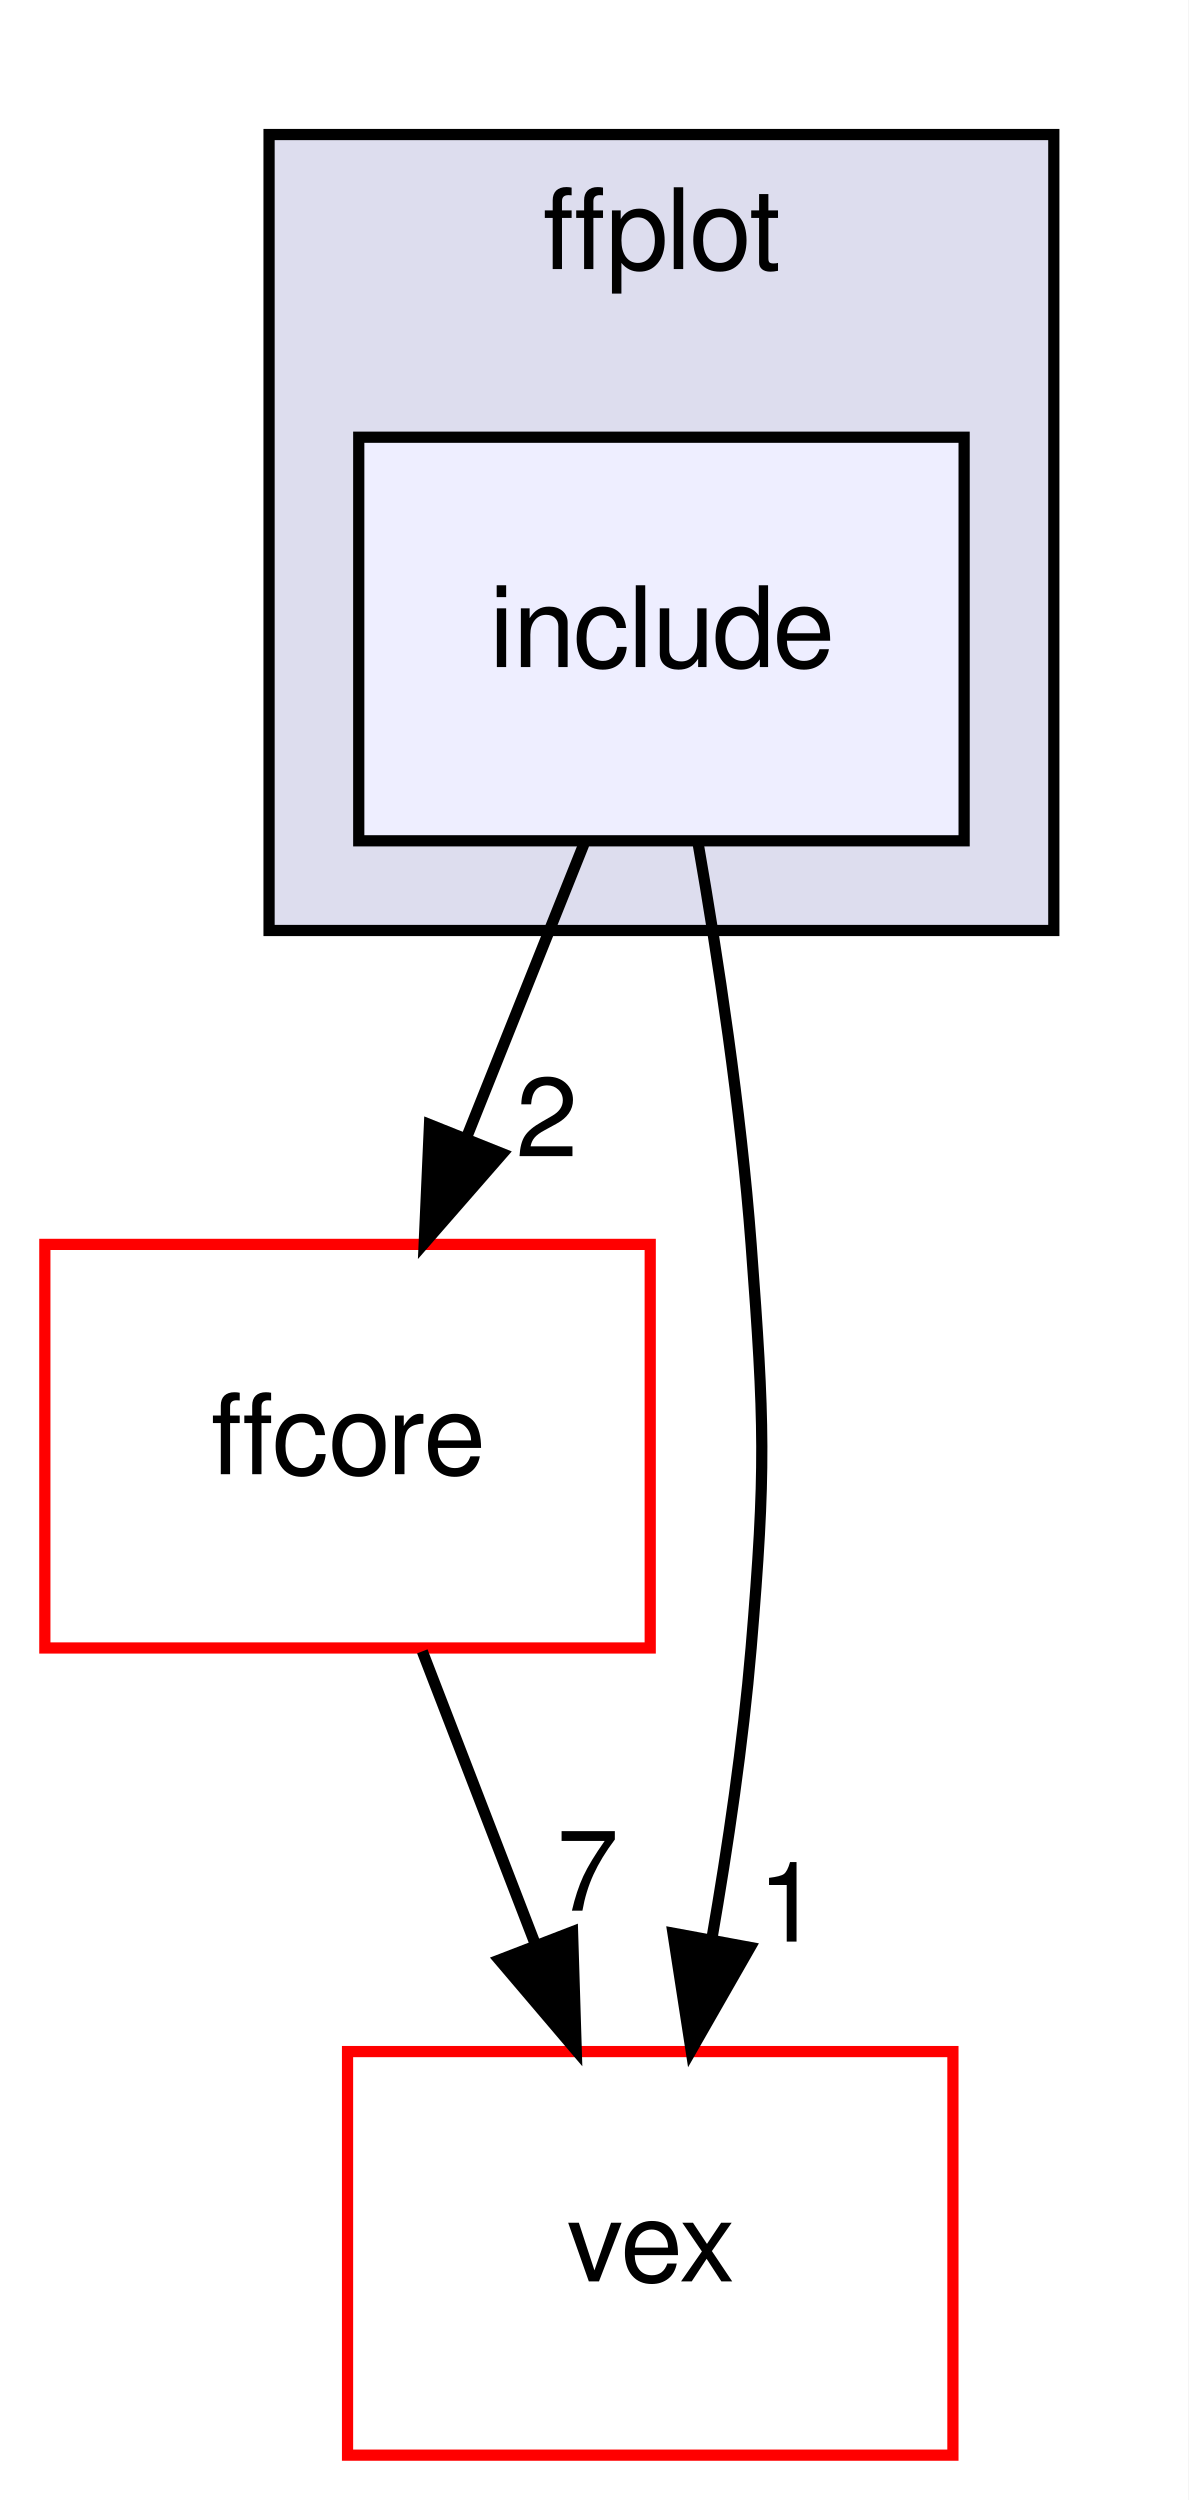
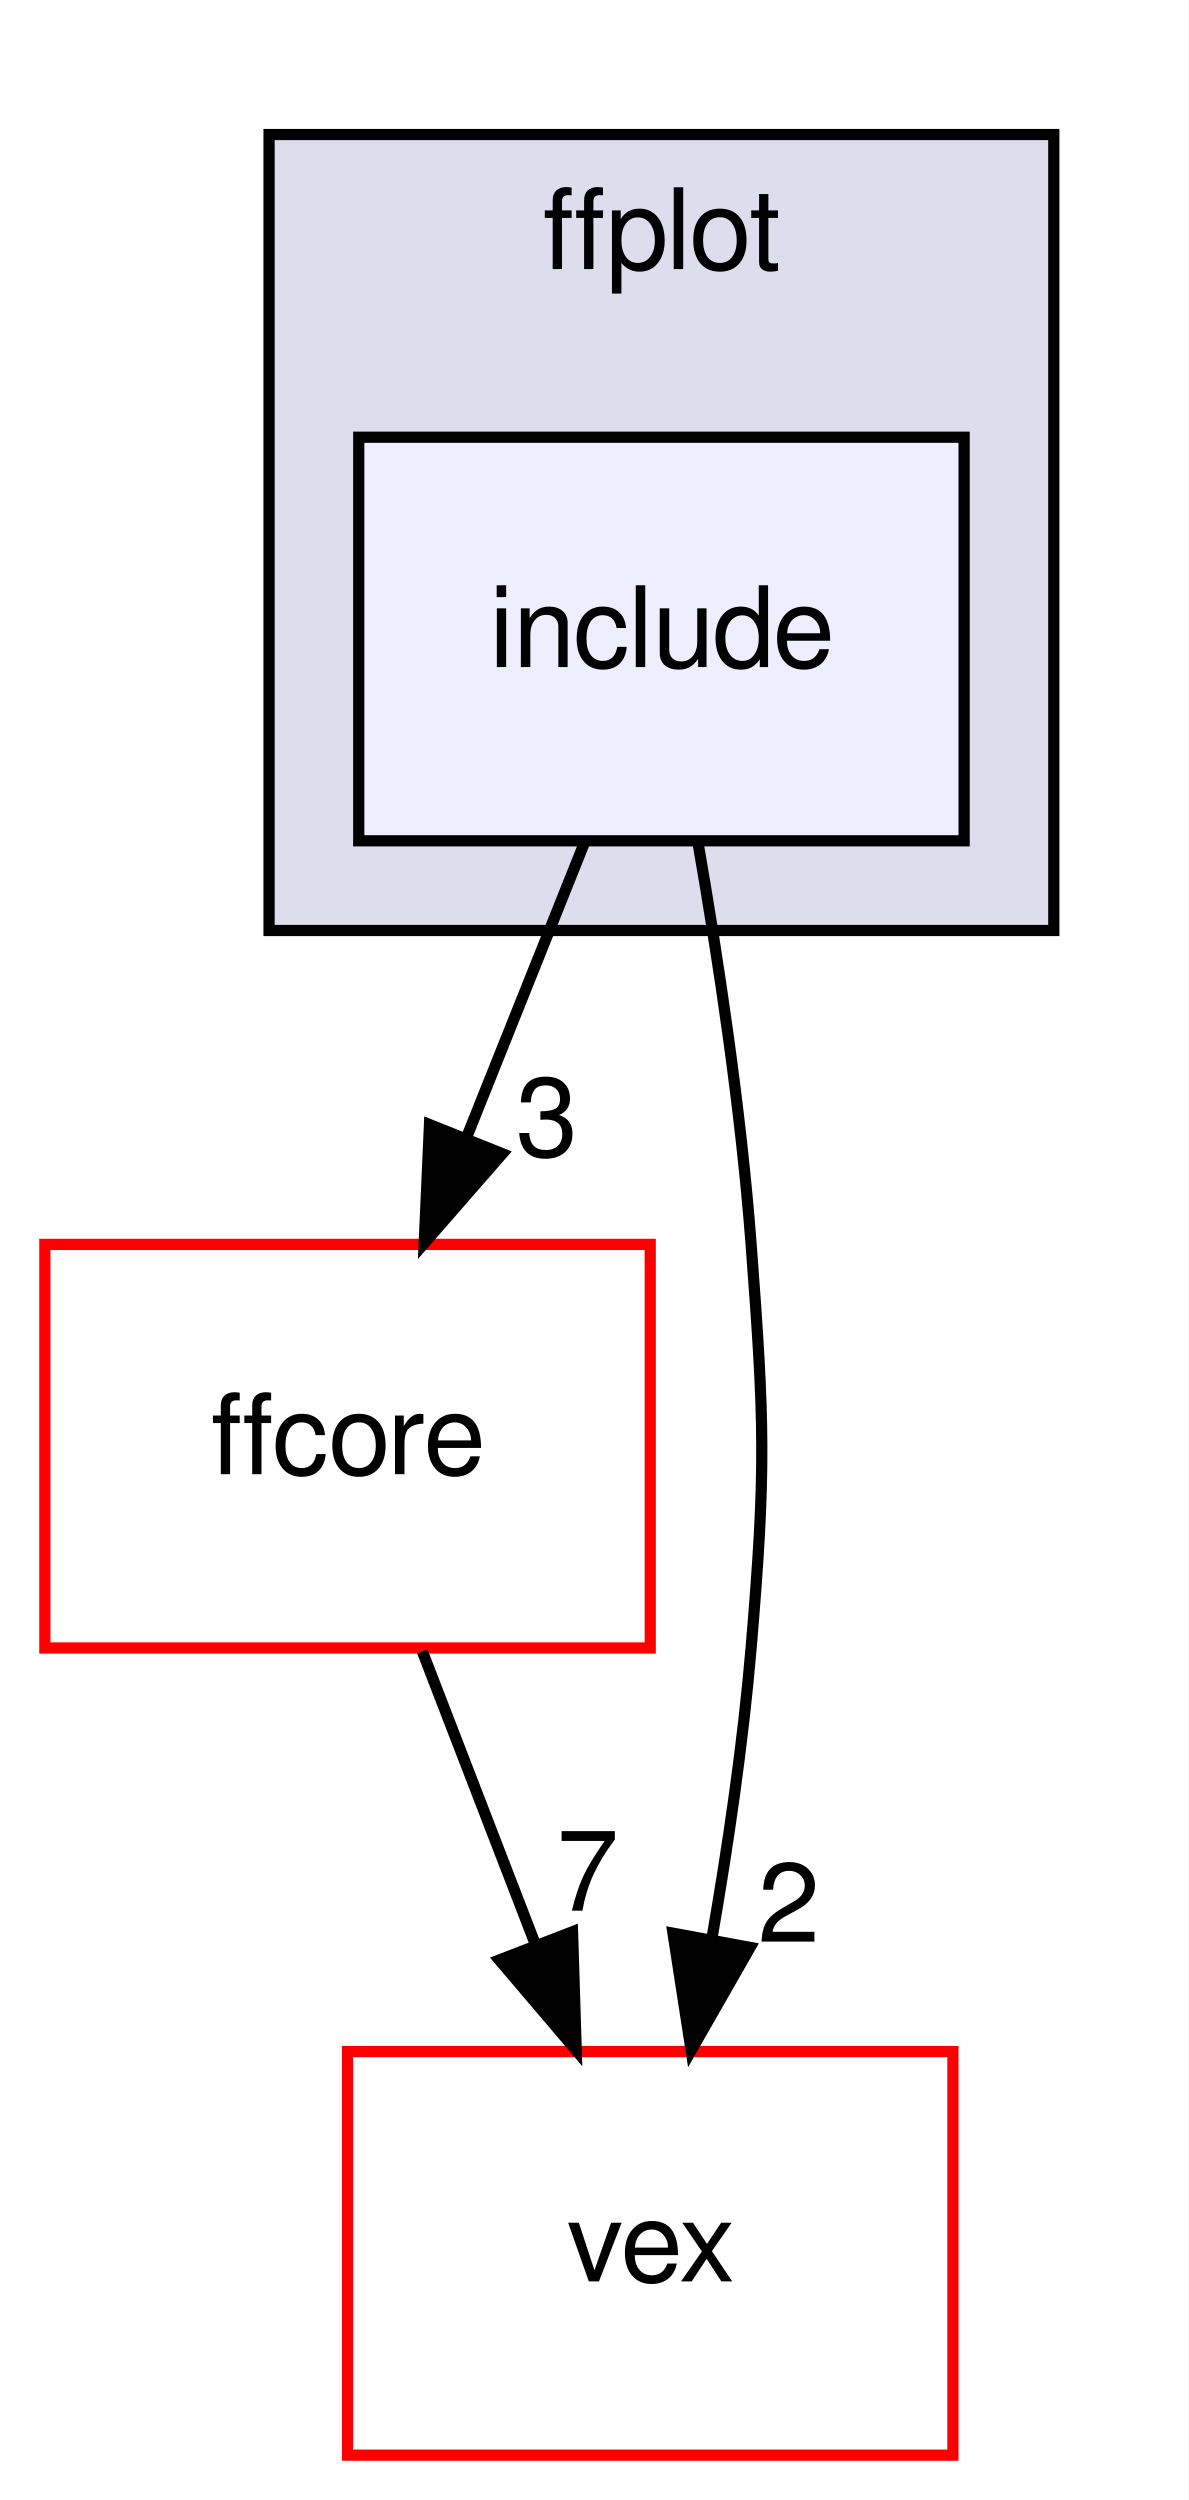
<svg xmlns="http://www.w3.org/2000/svg" xmlns:xlink="http://www.w3.org/1999/xlink" width="106pt" height="223pt" viewBox="0.00 0.00 106.00 223.00">
  <g id="graph0" class="graph" transform="scale(1 1) rotate(0) translate(4 219)">
    <polygon fill="white" stroke="transparent" points="-4,4 -4,-219 102,-219 102,4 -4,4" />
    <g id="clust1" class="cluster">
      <g id="a_clust1">
        <a xlink:href="dir_de95cbaa0f0c0c60f30a64ffd12dfdd2.html" target="_top" xlink:title="ffplot">
          <polygon fill="#ddddee" stroke="black" points="20,-136 20,-207 90,-207 90,-136 20,-136" />
          <text text-anchor="middle" x="55" y="-195" font-family="FreeSans" font-size="10.00">ffplot</text>
        </a>
      </g>
    </g>
    <g id="node1" class="node">
      <g id="a_node1">
        <a xlink:href="dir_0057024deded2ff24003f61a80827c99.html" target="_top" xlink:title="include">
          <polygon fill="#eeeeff" stroke="black" points="82,-180 28,-180 28,-144 82,-144 82,-180" />
          <text text-anchor="middle" x="55" y="-159.5" font-family="FreeSans" font-size="10.00">include</text>
        </a>
      </g>
    </g>
    <g id="node2" class="node">
      <g id="a_node2">
        <a xlink:href="dir_0908837483934fe24781ea7898fec311.html" target="_top" xlink:title="ffcore">
          <polygon fill="white" stroke="red" points="54,-108 0,-108 0,-72 54,-72 54,-108" />
          <text text-anchor="middle" x="27" y="-87.5" font-family="FreeSans" font-size="10.00">ffcore</text>
        </a>
      </g>
    </g>
    <g id="edge2" class="edge">
      <path fill="none" stroke="black" d="M48.08,-143.7C44.93,-135.81 41.12,-126.3 37.62,-117.55" />
      <polygon fill="black" stroke="black" points="40.81,-116.09 33.84,-108.1 34.31,-118.69 40.81,-116.09" />
      <g id="a_edge2-headlabel">
-         <a xlink:href="dir_000088_000047.html" target="_top" xlink:title="2">
-           <text text-anchor="middle" x="44.78" y="-115.87" font-family="FreeSans" font-size="10.00">2</text>
+         <a xlink:href="dir_000088_000047.html" target="_top" xlink:title="3">
+           <text text-anchor="middle" x="44.78" y="-115.87" font-family="FreeSans" font-size="10.00">3</text>
        </a>
      </g>
    </g>
    <g id="node3" class="node">
      <g id="a_node3">
        <a xlink:href="dir_64078e4dd55db1ba2b4e557207803e4b.html" target="_top" xlink:title="vex">
          <polygon fill="white" stroke="red" points="81,-36 27,-36 27,0 81,0 81,-36" />
          <text text-anchor="middle" x="54" y="-15.5" font-family="FreeSans" font-size="10.00">vex</text>
        </a>
      </g>
    </g>
    <g id="edge3" class="edge">
      <path fill="none" stroke="black" d="M58.25,-143.89C60.05,-133.54 62.09,-120.06 63,-108 64.2,-92.04 64.34,-87.94 63,-72 62.28,-63.5 60.93,-54.31 59.49,-46.01" />
      <polygon fill="black" stroke="black" points="62.91,-45.29 57.65,-36.09 56.03,-46.56 62.91,-45.29" />
      <g id="a_edge3-headlabel">
-         <a xlink:href="dir_000088_000044.html" target="_top" xlink:title="1">
-           <text text-anchor="middle" x="66.36" y="-45.81" font-family="FreeSans" font-size="10.00">1</text>
+         <a xlink:href="dir_000088_000044.html" target="_top" xlink:title="2">
+           <text text-anchor="middle" x="66.36" y="-45.81" font-family="FreeSans" font-size="10.00">2</text>
        </a>
      </g>
    </g>
    <g id="edge1" class="edge">
      <path fill="none" stroke="black" d="M33.67,-71.7C36.71,-63.81 40.38,-54.3 43.76,-45.55" />
      <polygon fill="black" stroke="black" points="47.07,-46.69 47.4,-36.1 40.54,-44.17 47.07,-46.69" />
      <g id="a_edge1-headlabel">
        <a xlink:href="dir_000047_000044.html" target="_top" xlink:title="7">
          <text text-anchor="middle" x="48.42" y="-48.57" font-family="FreeSans" font-size="10.00">7</text>
        </a>
      </g>
    </g>
  </g>
</svg>
